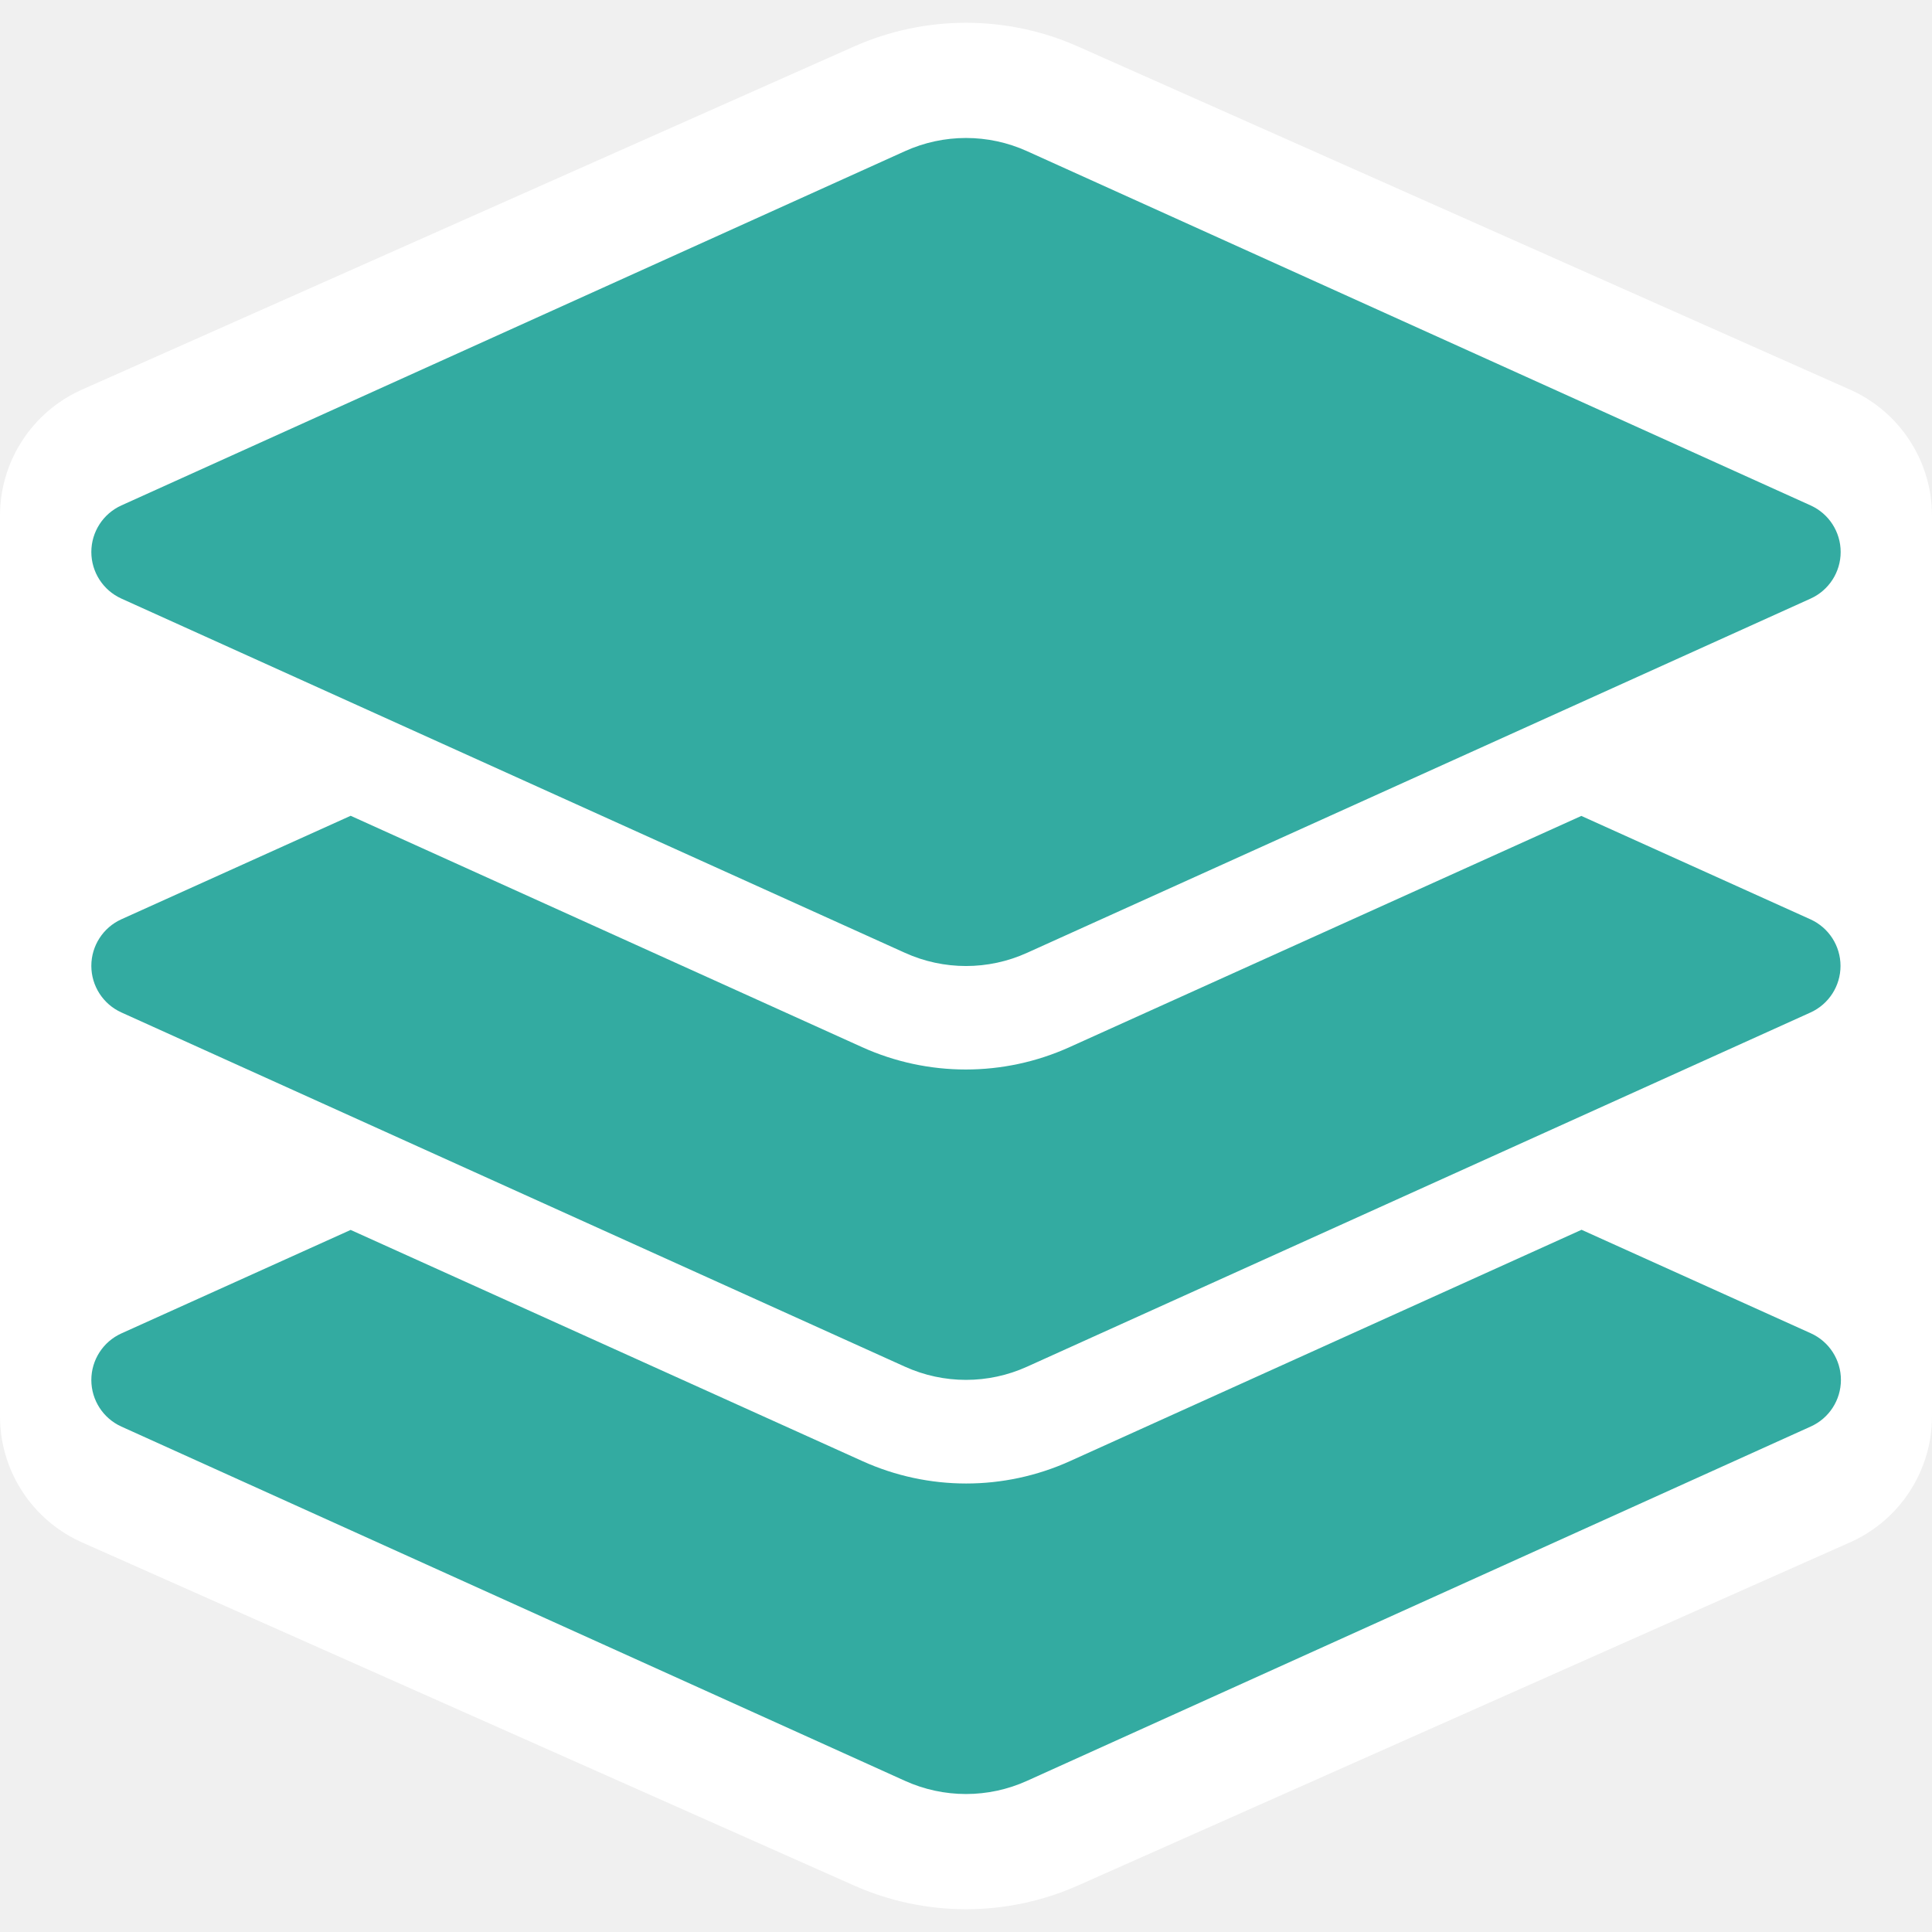
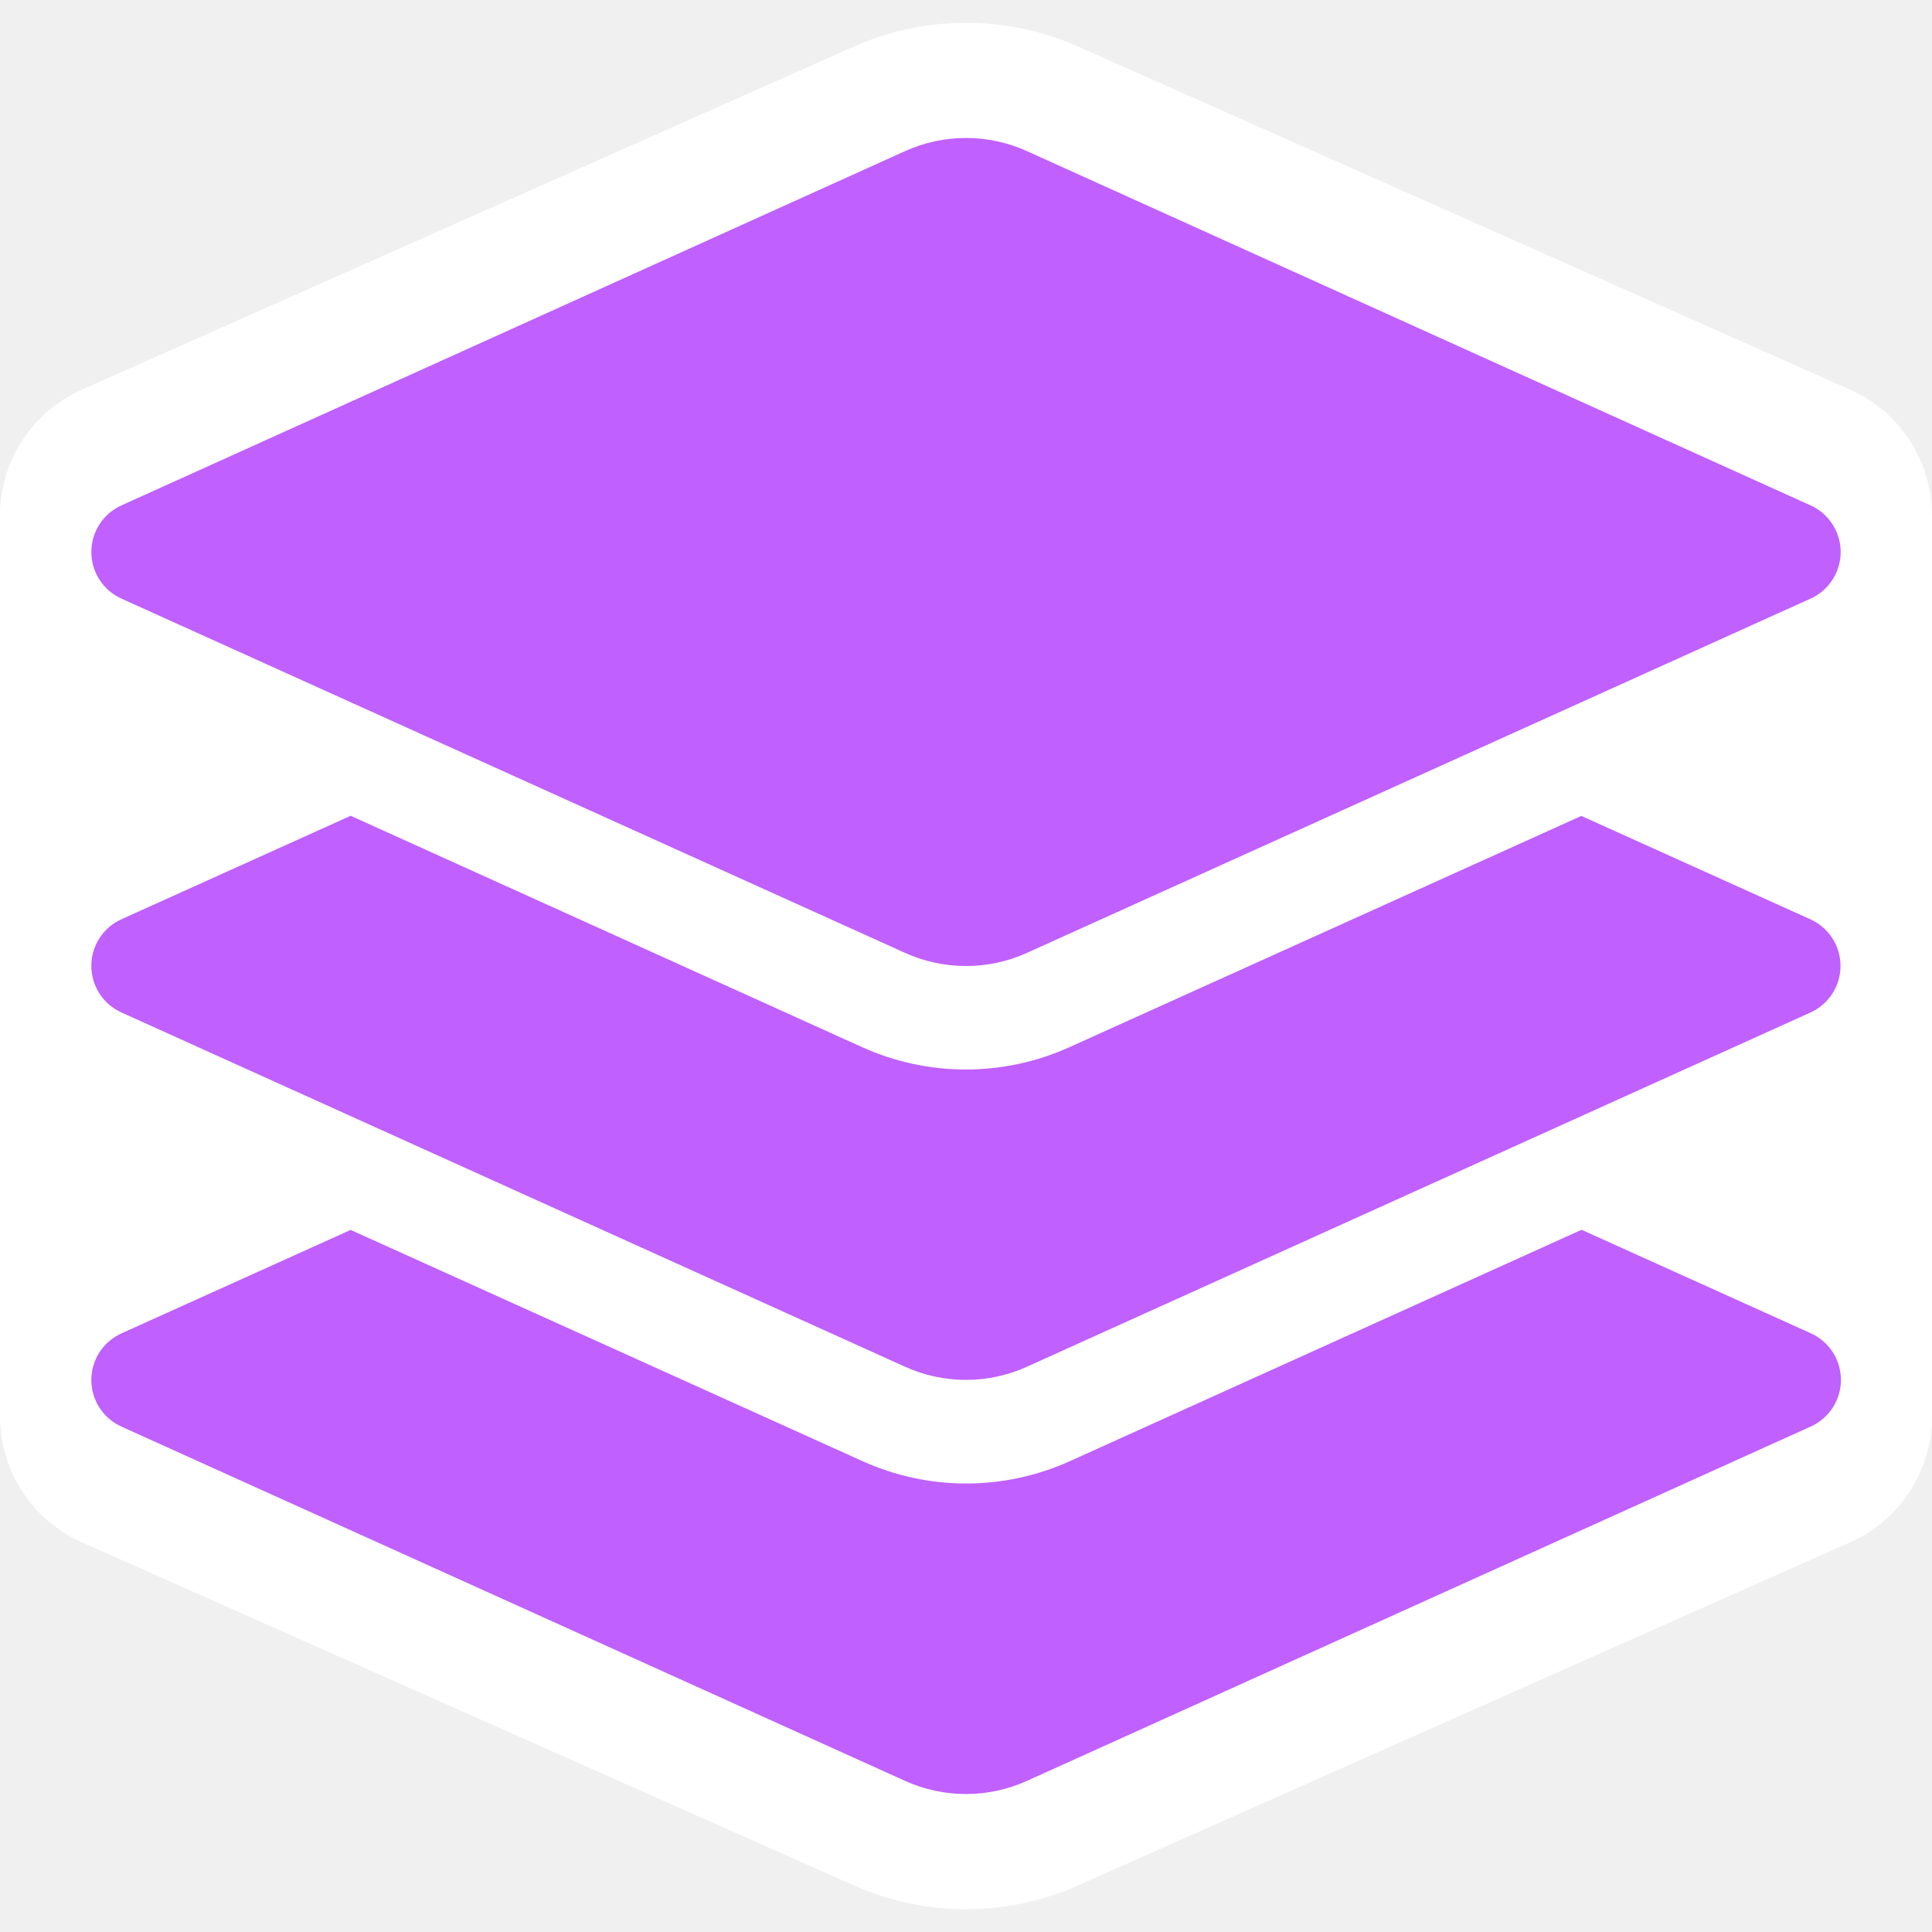
<svg xmlns="http://www.w3.org/2000/svg" width="28" height="28" viewBox="0 0 28 28">
  <path d="M26.812,5.647,15.625.675a4,4,0,0,0-3.25,0L1.188,5.647A2,2,0,0,0,0,7.475v13.05a2,2,0,0,0,1.188,1.828l11.187,4.972a4,4,0,0,0,3.25,0l11.187-4.972A2,2,0,0,0,28,20.525V7.475A2,2,0,0,0,26.812,5.647Z" style="fill:#fff" />
-   <path d="M26.241,20.675,14.885,25.809a2.143,2.143,0,0,1-1.77,0L1.759,20.675a.741.741,0,0,1,0-1.35l3.323-1.5L12.5,21.176a3.648,3.648,0,0,0,3.006,0l7.415-3.353,3.323,1.5A.741.741,0,0,1,26.241,20.675Zm-24.482-12,11.356,5.134a2.143,2.143,0,0,0,1.77,0L26.241,8.675a.741.741,0,0,0,0-1.35L14.885,2.191a2.143,2.143,0,0,0-1.77,0L1.759,7.325A.741.741,0,0,0,1.759,8.675Zm24.482,4.65-3.323-1.5L15.5,15.176a3.648,3.648,0,0,1-3.006,0L5.082,11.823l-3.323,1.5a.741.741,0,0,0,0,1.35l11.356,5.134a2.143,2.143,0,0,0,1.77,0l11.356-5.134A.741.741,0,0,0,26.241,13.325Z" style="fill:#33aba1" />
+   <path d="M26.241,20.675,14.885,25.809a2.143,2.143,0,0,1-1.77,0L1.759,20.675a.741.741,0,0,1,0-1.35l3.323-1.5L12.5,21.176a3.648,3.648,0,0,0,3.006,0l7.415-3.353,3.323,1.5A.741.741,0,0,1,26.241,20.675Zm-24.482-12,11.356,5.134a2.143,2.143,0,0,0,1.77,0L26.241,8.675a.741.741,0,0,0,0-1.35L14.885,2.191a2.143,2.143,0,0,0-1.77,0L1.759,7.325A.741.741,0,0,0,1.759,8.675Zm24.482,4.65-3.323-1.5L15.5,15.176a3.648,3.648,0,0,1-3.006,0L5.082,11.823l-3.323,1.5a.741.741,0,0,0,0,1.35l11.356,5.134a2.143,2.143,0,0,0,1.77,0l11.356-5.134A.741.741,0,0,0,26.241,13.325Z" style="fill:#C060FF" />
</svg>
